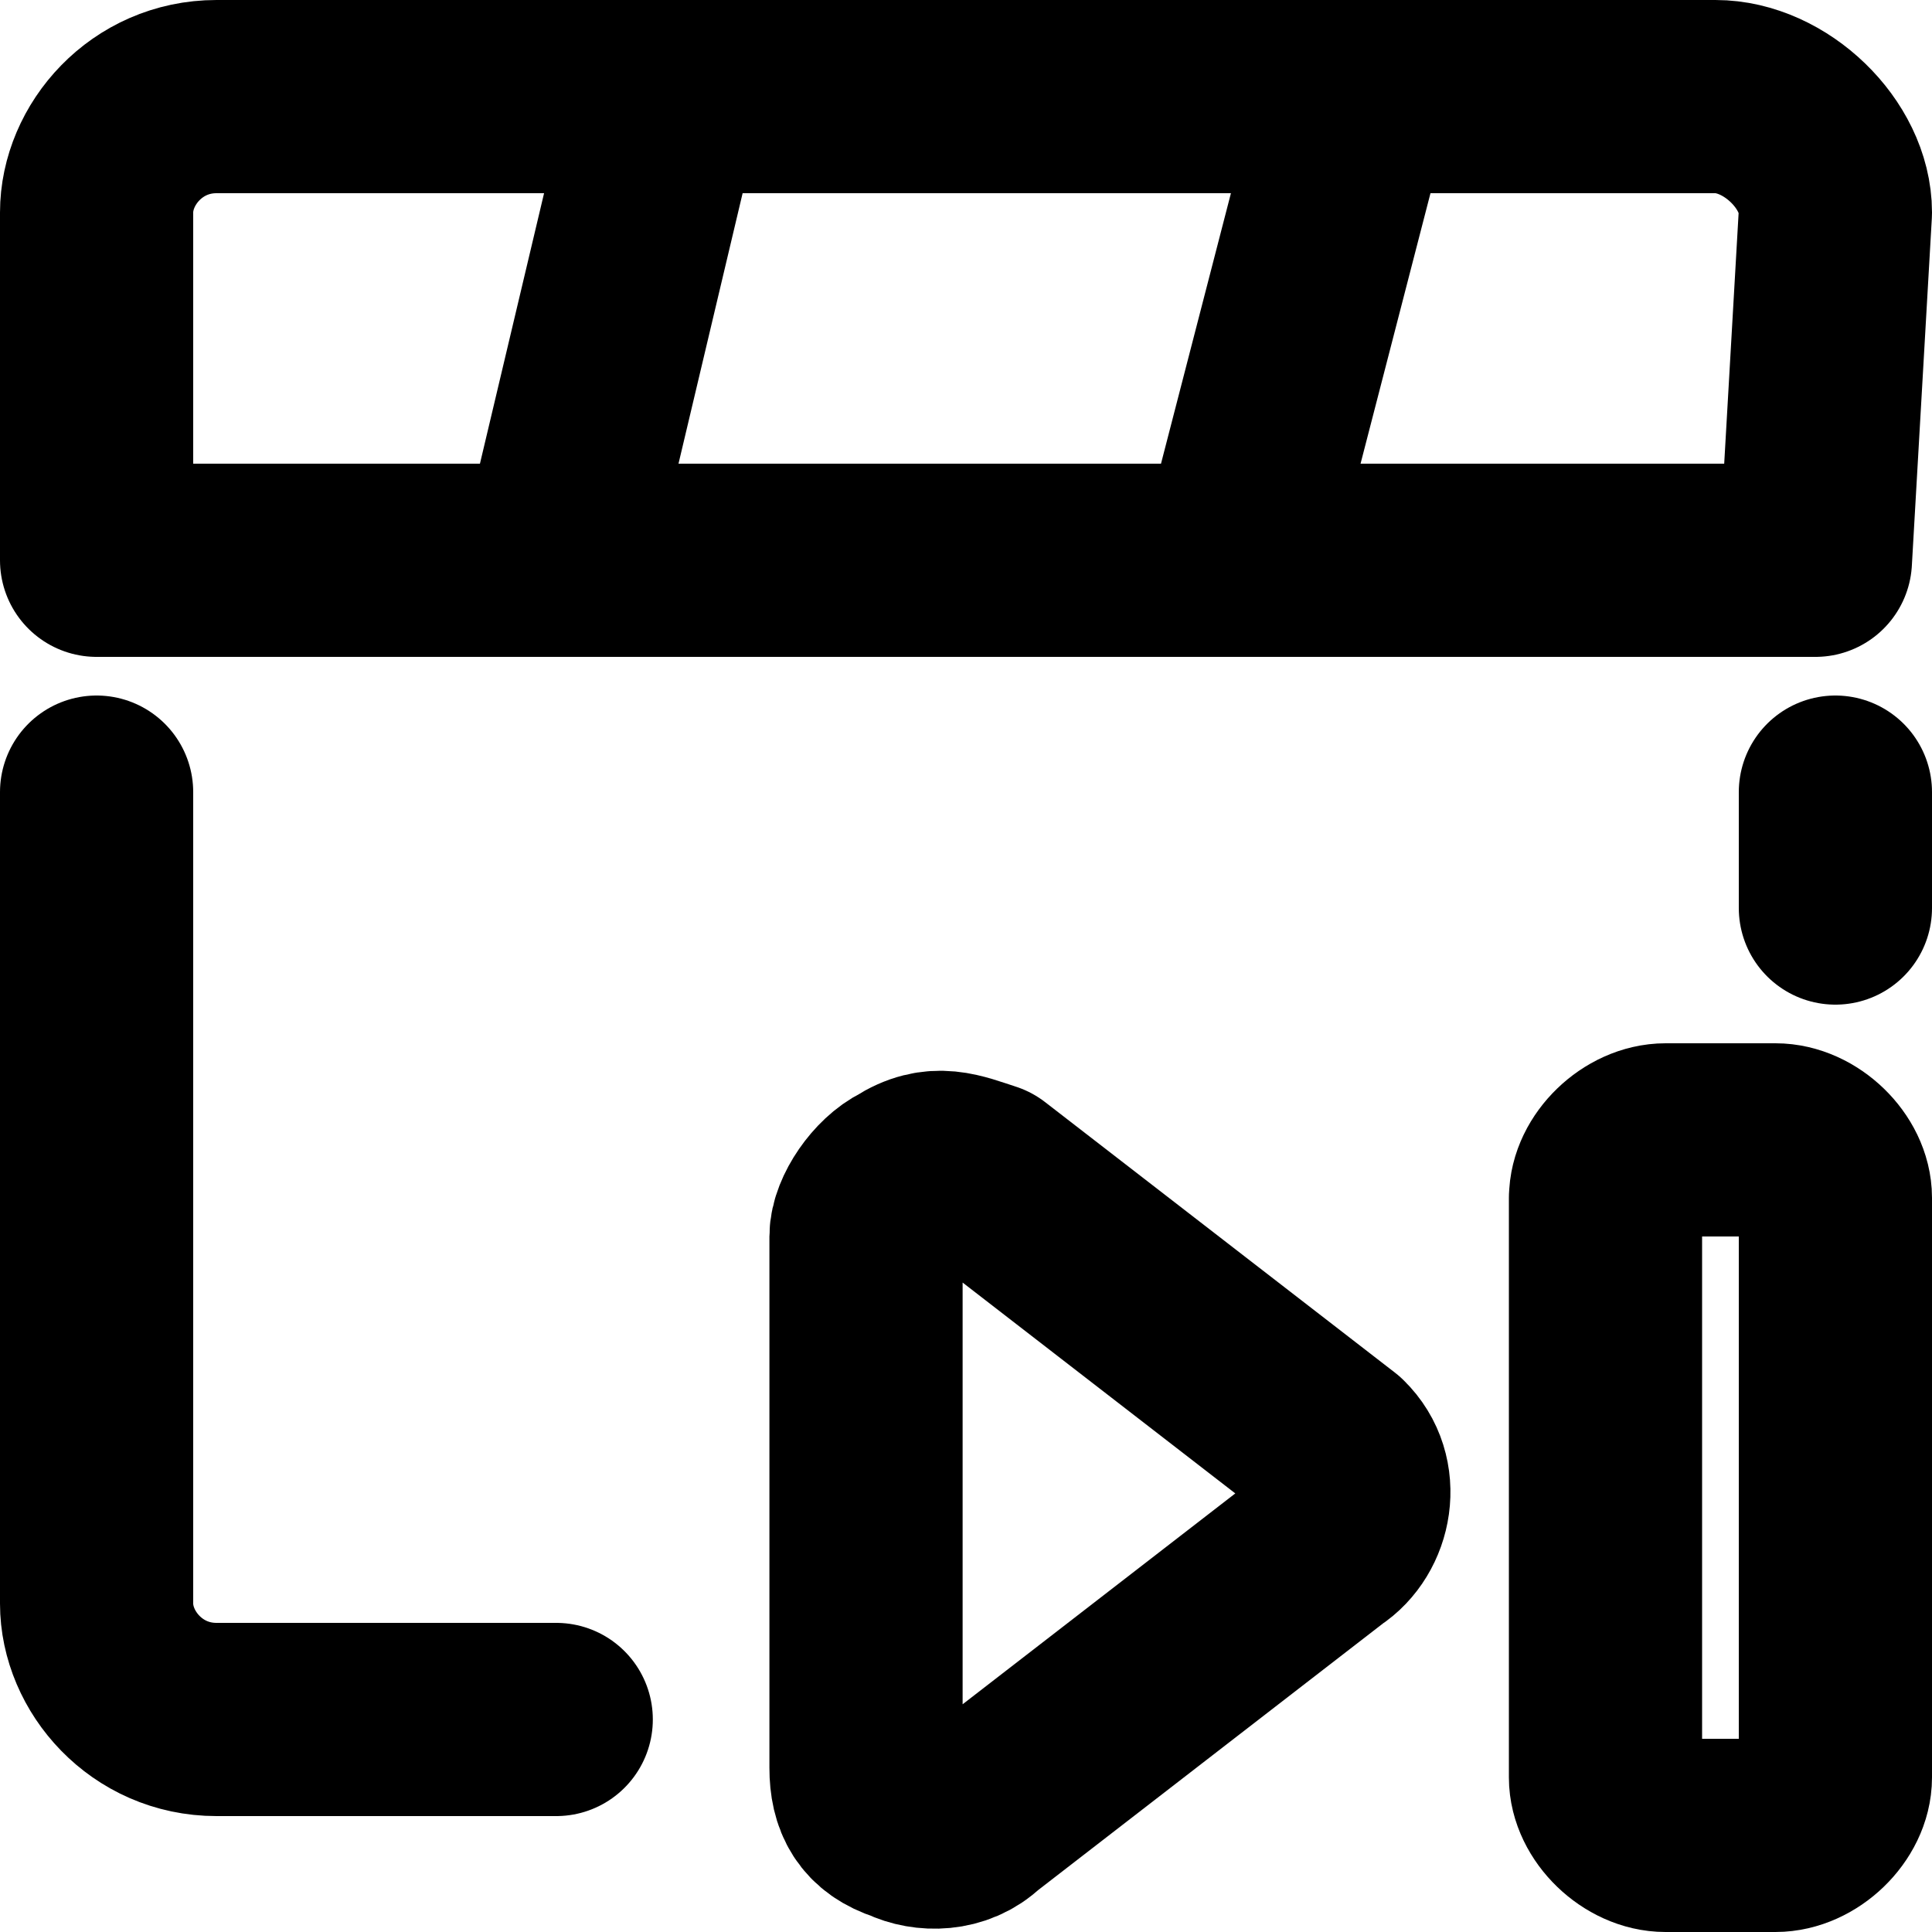
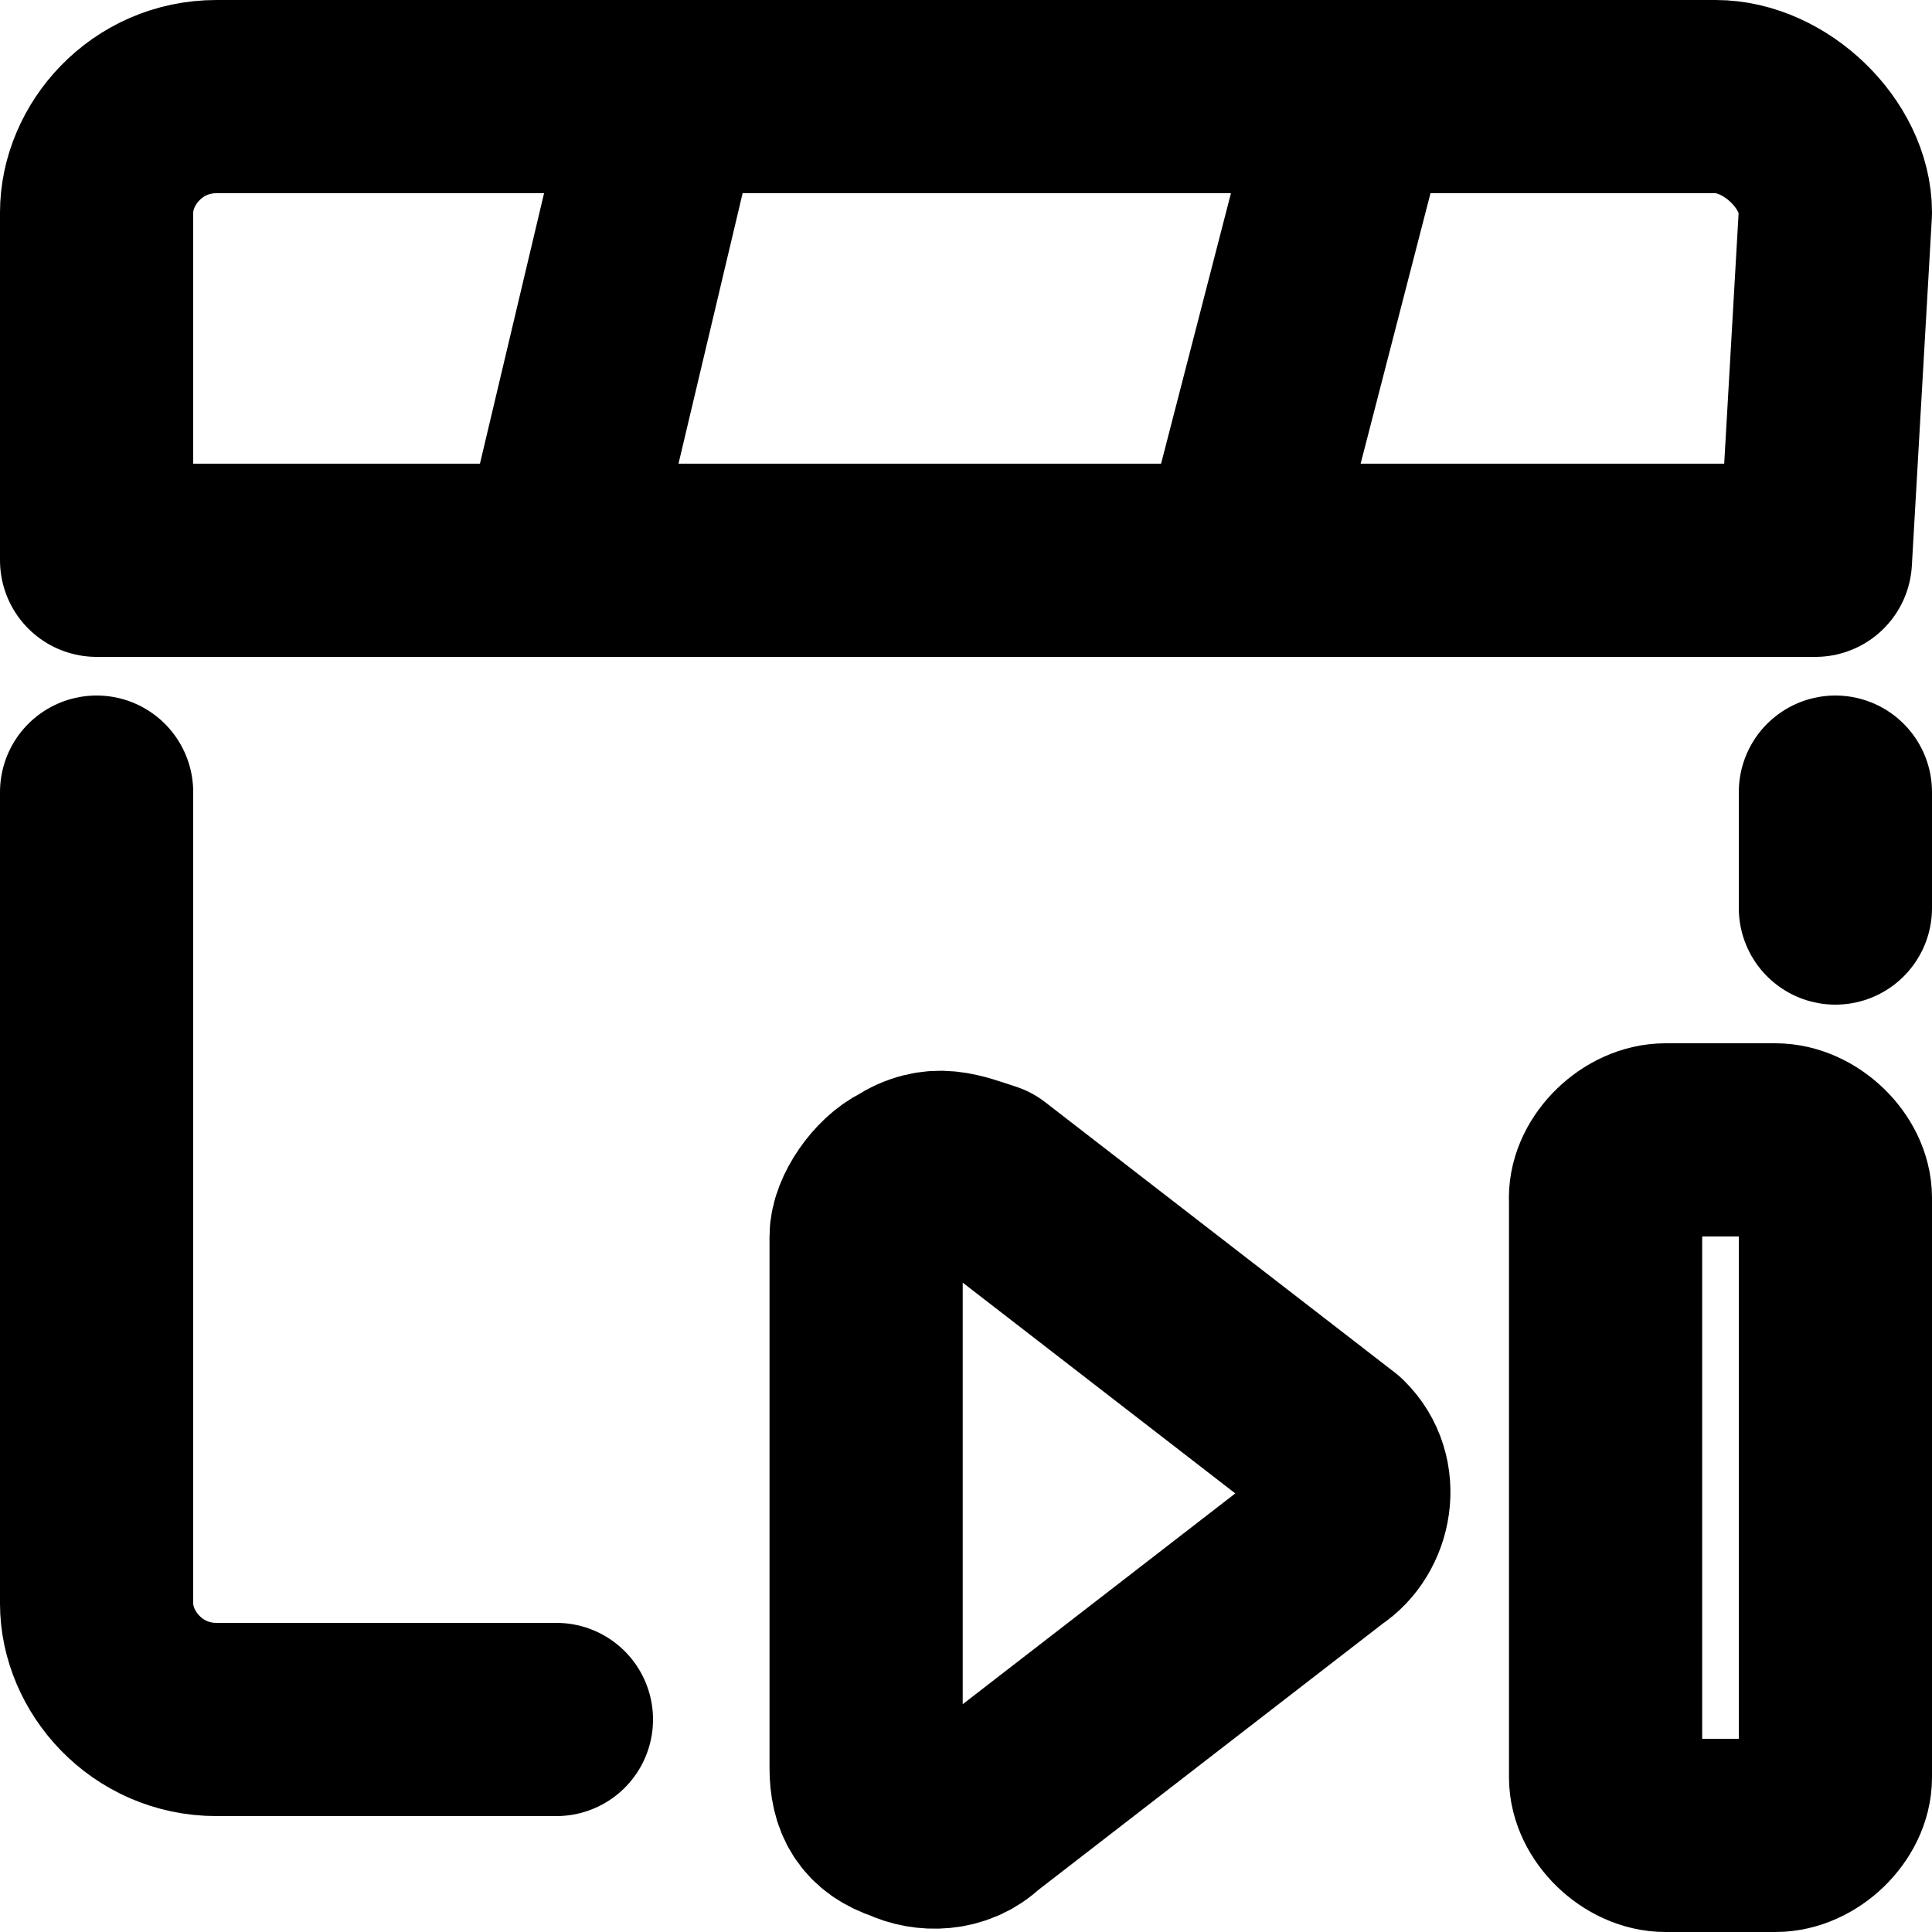
- <svg xmlns="http://www.w3.org/2000/svg" version="1.1" id="video" x="0px" y="0px" viewBox="0 0 20 20" enable-background="new 0 0 20 20" xml:space="preserve">
-   <g>
-     <path fill="none" stroke="currentColor" stroke-width="2" stroke-linecap="round" stroke-linejoin="round" d="M18.793,5.8H1V2.2   C1,1.6,1.517,1,2.241,1h15.517C18.379,1,19,1.6,19,2.2L18.793,5.8z" />
-     <path fill="none" stroke="currentColor" stroke-width="2" stroke-linecap="round" stroke-linejoin="round" d="M1,8.2v8.4   c0,0.6,0.517,1.2,1.241,1.2h3.517" />
-     <path fill="none" stroke="currentColor" stroke-width="2" stroke-linecap="round" stroke-linejoin="round" d="M19,9.4V8.2" />
-     <path fill="none" stroke="currentColor" stroke-width="2" stroke-linecap="round" stroke-linejoin="round" d="M6.897,1L5.759,5.8" />
-     <path fill="none" stroke="currentColor" stroke-width="2" stroke-linecap="round" stroke-linejoin="round" d="M14.034,1L12.793,5.8" />
-     <path fill="none" stroke="currentColor" stroke-width="2" stroke-linecap="round" stroke-linejoin="round" d="M13.828,15l-3.621-2.8   c-0.31-0.1-0.517-0.2-0.828,0c-0.207,0.1-0.414,0.4-0.414,0.6v5.5c0,0.3,0.103,0.5,0.414,0.6   c0.207,0.1,0.517,0.1,0.724-0.1l3.621-2.8C14.034,15.8,14.138,15.3,13.828,15C13.828,15.1,13.828,15,13.828,15   L13.828,15z" />
-     <path fill="none" stroke="currentColor" stroke-width="2" stroke-linecap="round" stroke-linejoin="round" d="M16.621,12.4   c0-0.3,0.31-0.6,0.621-0.6l0,0h1.138C18.69,11.8,19,12.1,19,12.4l0,0v6c0,0.3-0.31,0.6-0.621,0.6l0,0h-1.138   c-0.31,0-0.621-0.3-0.621-0.6l0,0V12.4z" />
+ <svg xmlns="http://www.w3.org/2000/svg" viewBox="0 0 20 20">
+   <g fill="none" stroke="currentColor" stroke-width="2" stroke-linecap="round" stroke-linejoin="round">
+     <path d="M18.793 5.8H1V2.2C1 1.6 1.517 1 2.241 1H17.76C18.379 1 19 1.6 19 2.2l-.207 3.6zM1 8.2v8.4c0 .6.517 1.2 1.241 1.2H5.76M19 9.4V8.2M6.897 1L5.759 5.8M14.034 1l-1.24 4.8M13.828 15l-3.621-2.8c-.31-.1-.517-.2-.828 0-.207.1-.413.4-.413.6v5.5c0 .3.103.5.413.6.207.1.518.1.724-.1l3.621-2.8c.31-.2.414-.7.104-1 0 .1 0 0 0 0h0zM16.62 12.4c0-.3.311-.6.621-.6h1.138c.31 0 .621.3.621.6h0v6c0 .3-.31.6-.62.6h0-1.139c-.31 0-.62-.3-.62-.6h0v-6z" />
  </g>
</svg>
